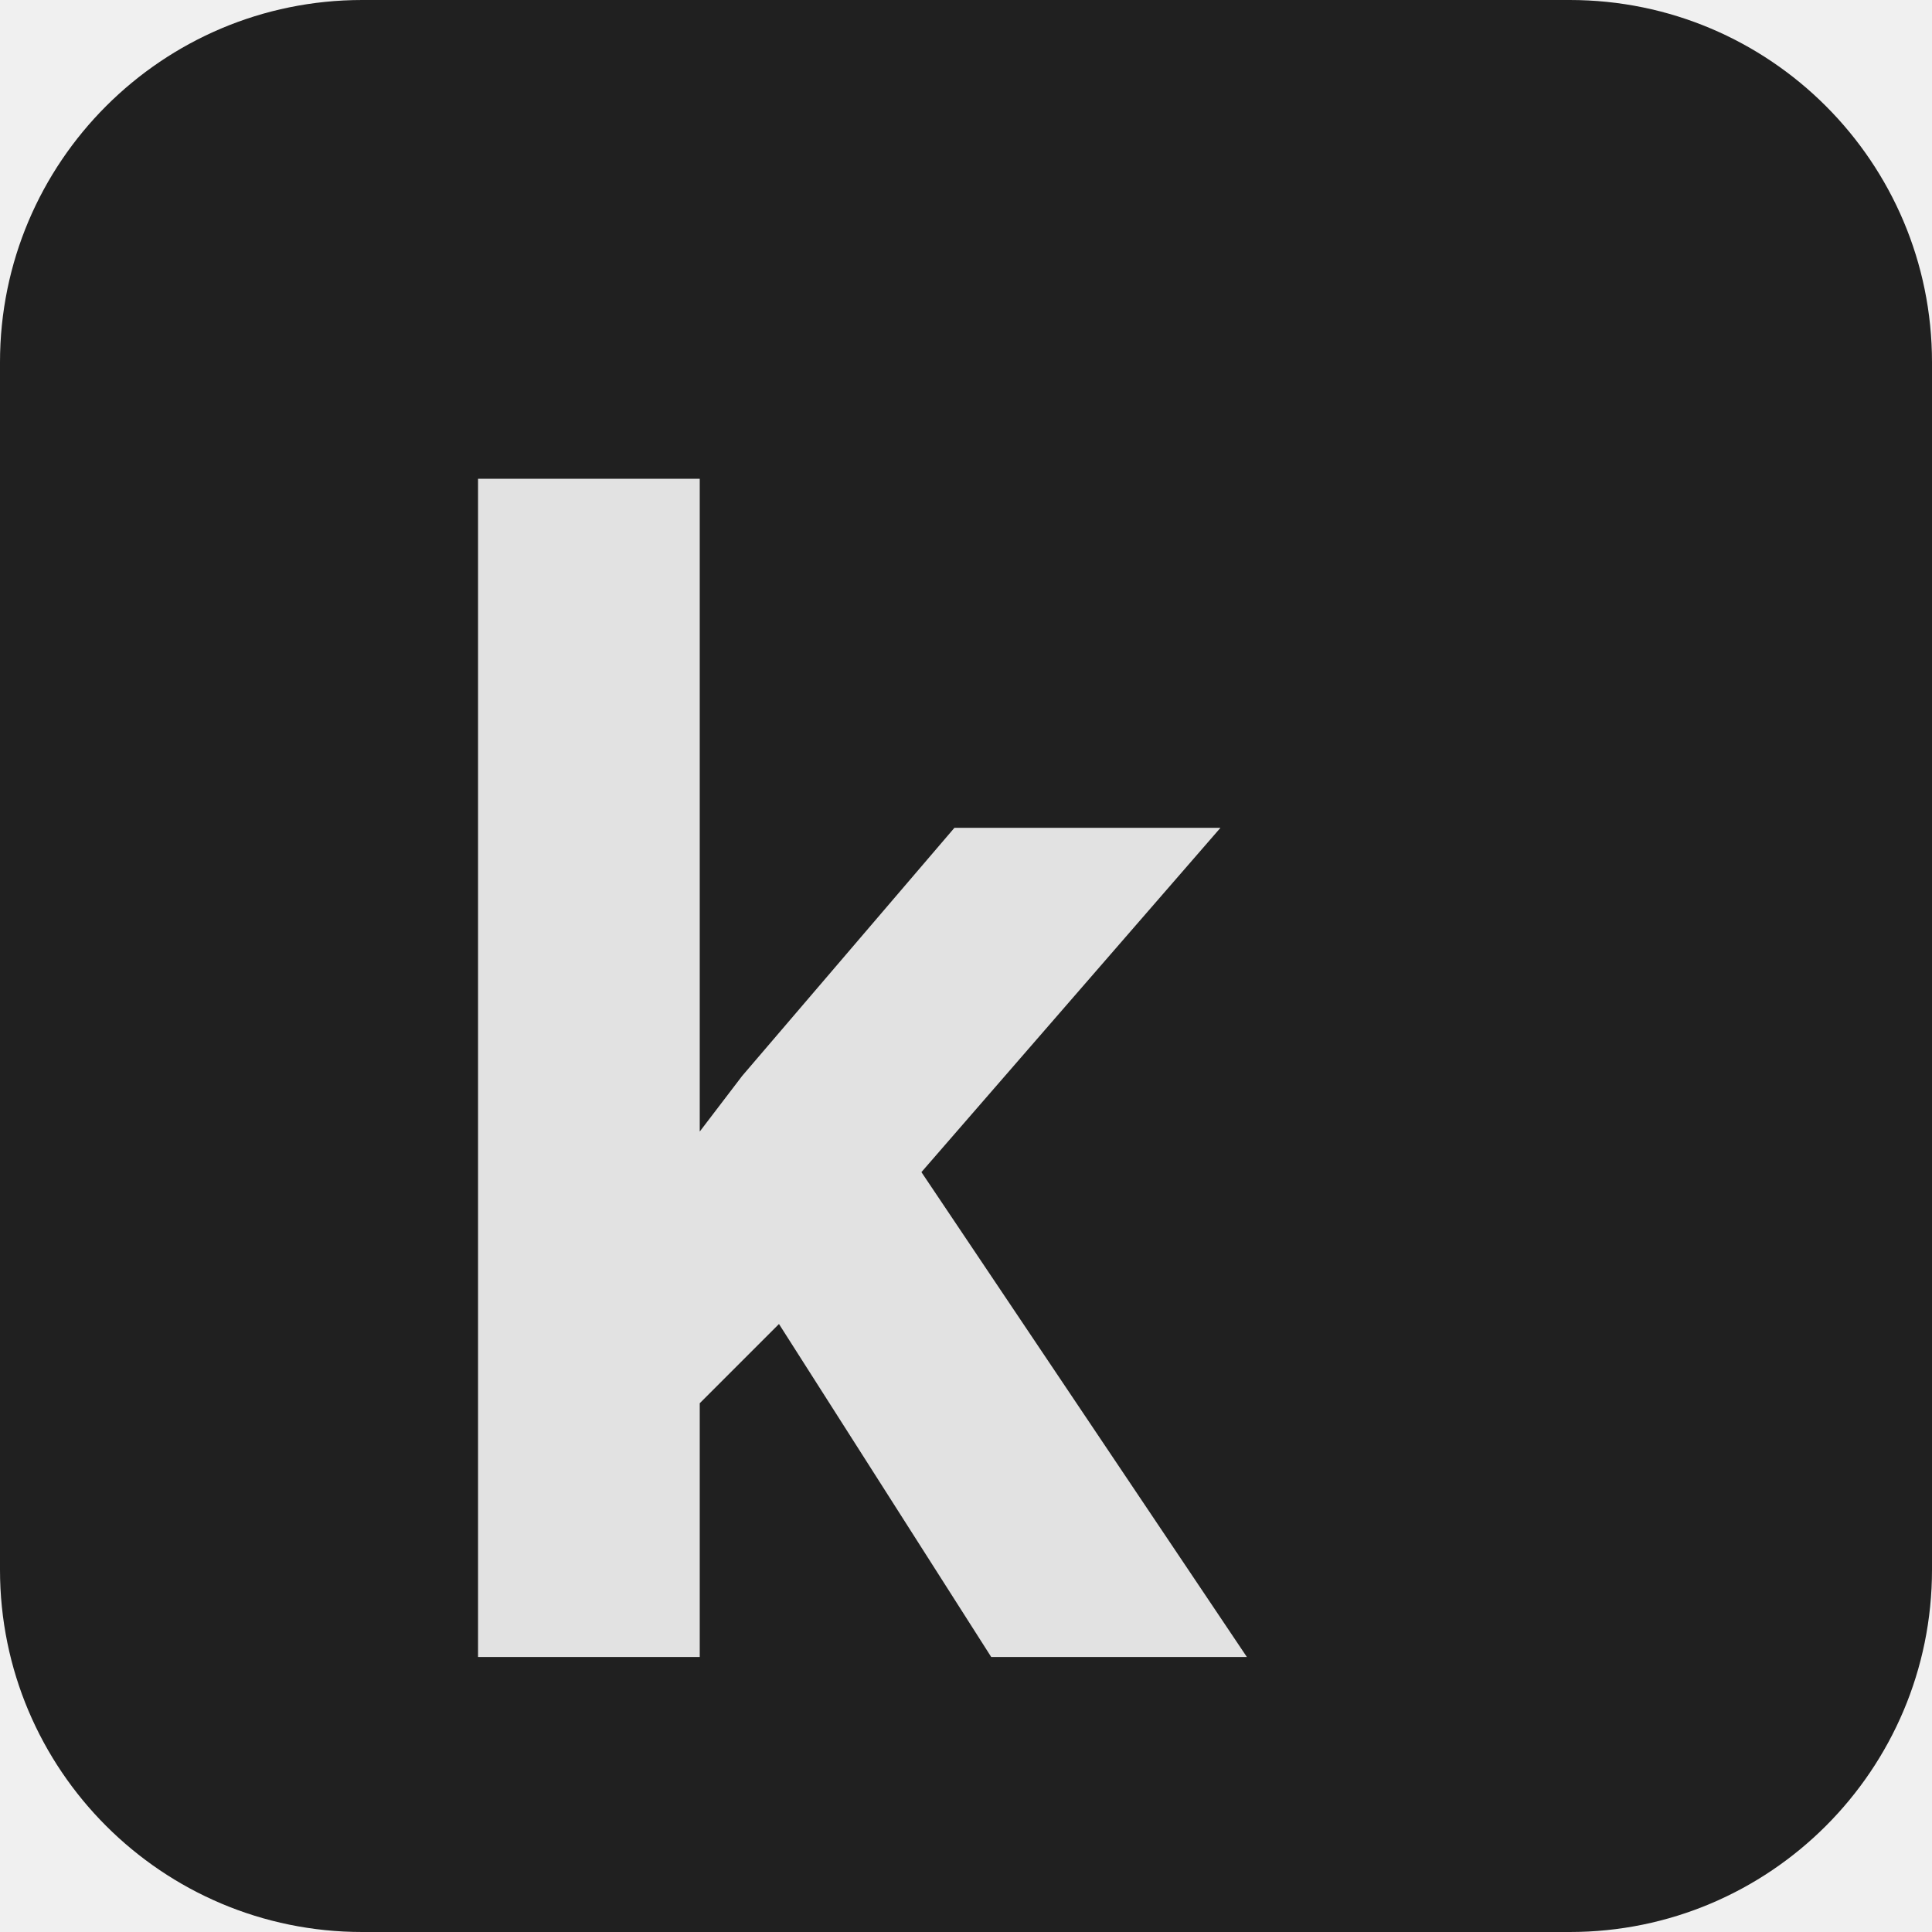
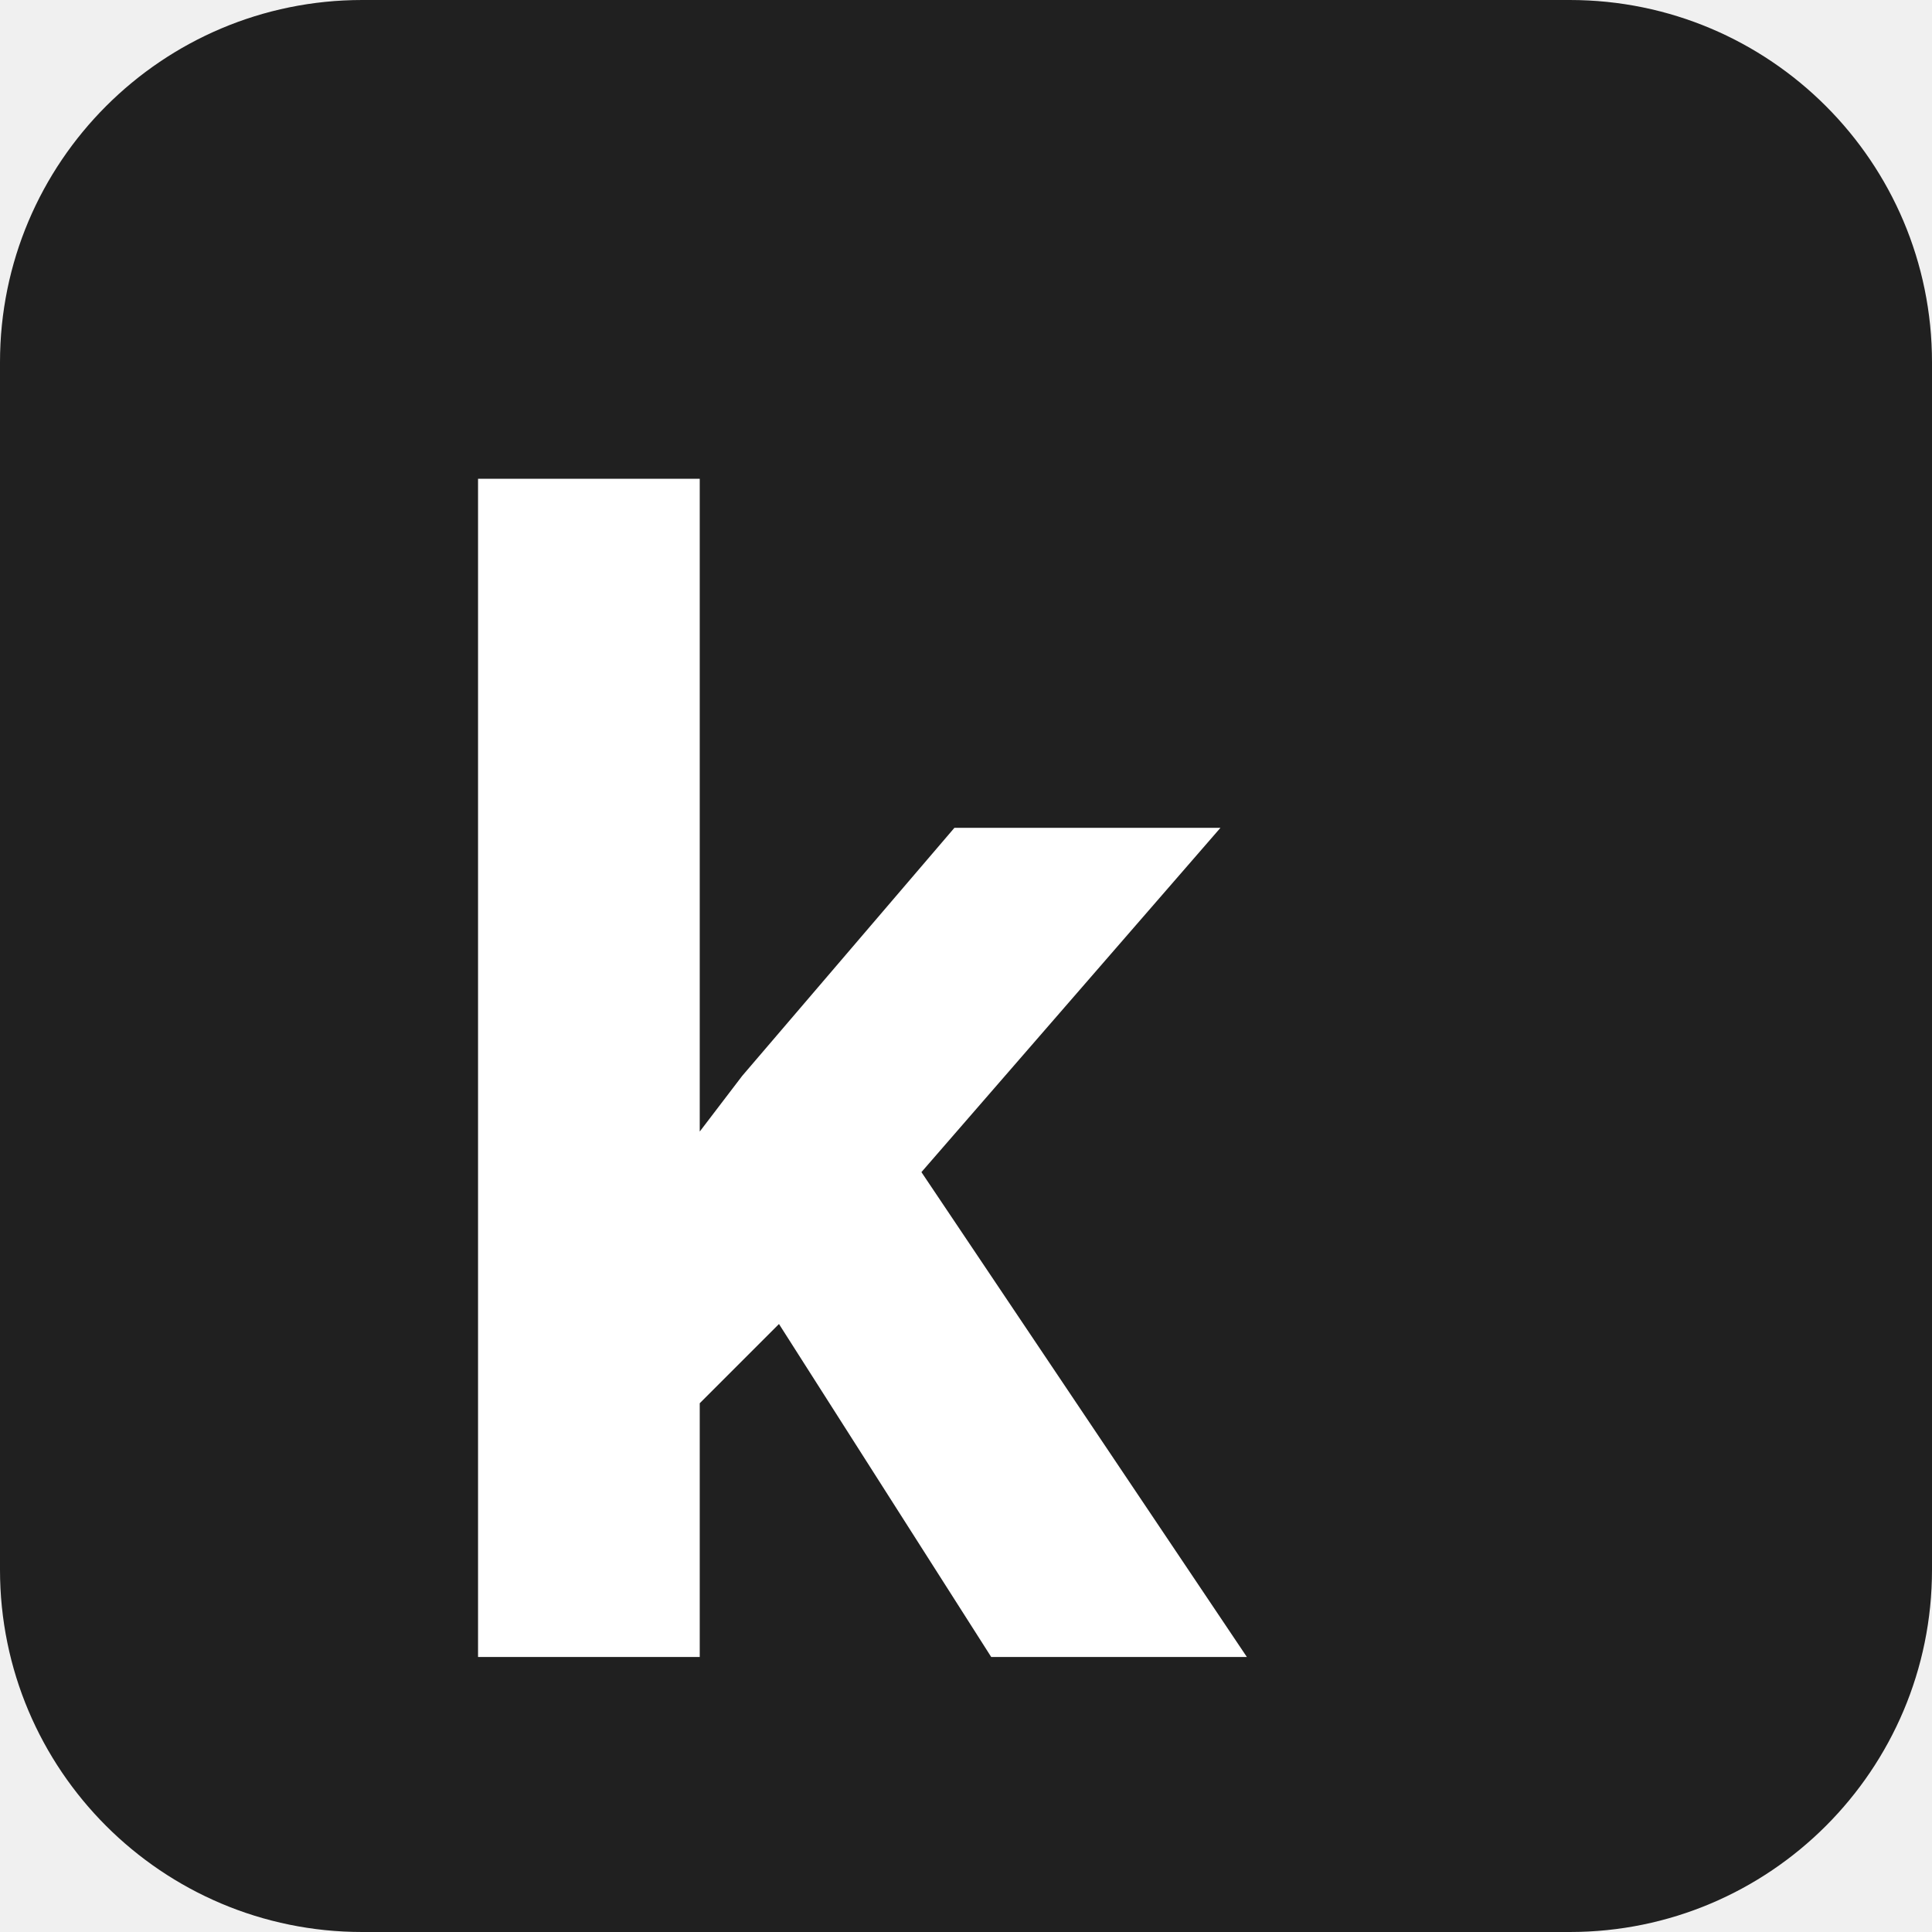
<svg xmlns="http://www.w3.org/2000/svg" viewBox="0 0 32 32">
  <rect width="32" height="32" rx="6" fill="#202020" />
-   <text x="42%" y="58%" fill="rgba(255, 255, 255, 0.87)" font-family="system-ui, -apple-system, BlinkMacSystemFont, 'Segoe UI', Roboto, Helvetica, Arial, sans-serif" font-size="26" font-weight="600" text-anchor="middle" dominant-baseline="central">k</text>
+   <text x="42%" y="58%" fill="#fff" font-family="system-ui, -apple-system, BlinkMacSystemFont, 'Segoe UI', Roboto, Helvetica, Arial, sans-serif" font-size="26" font-weight="600" text-anchor="middle" dominant-baseline="central">k</text>
</svg>
